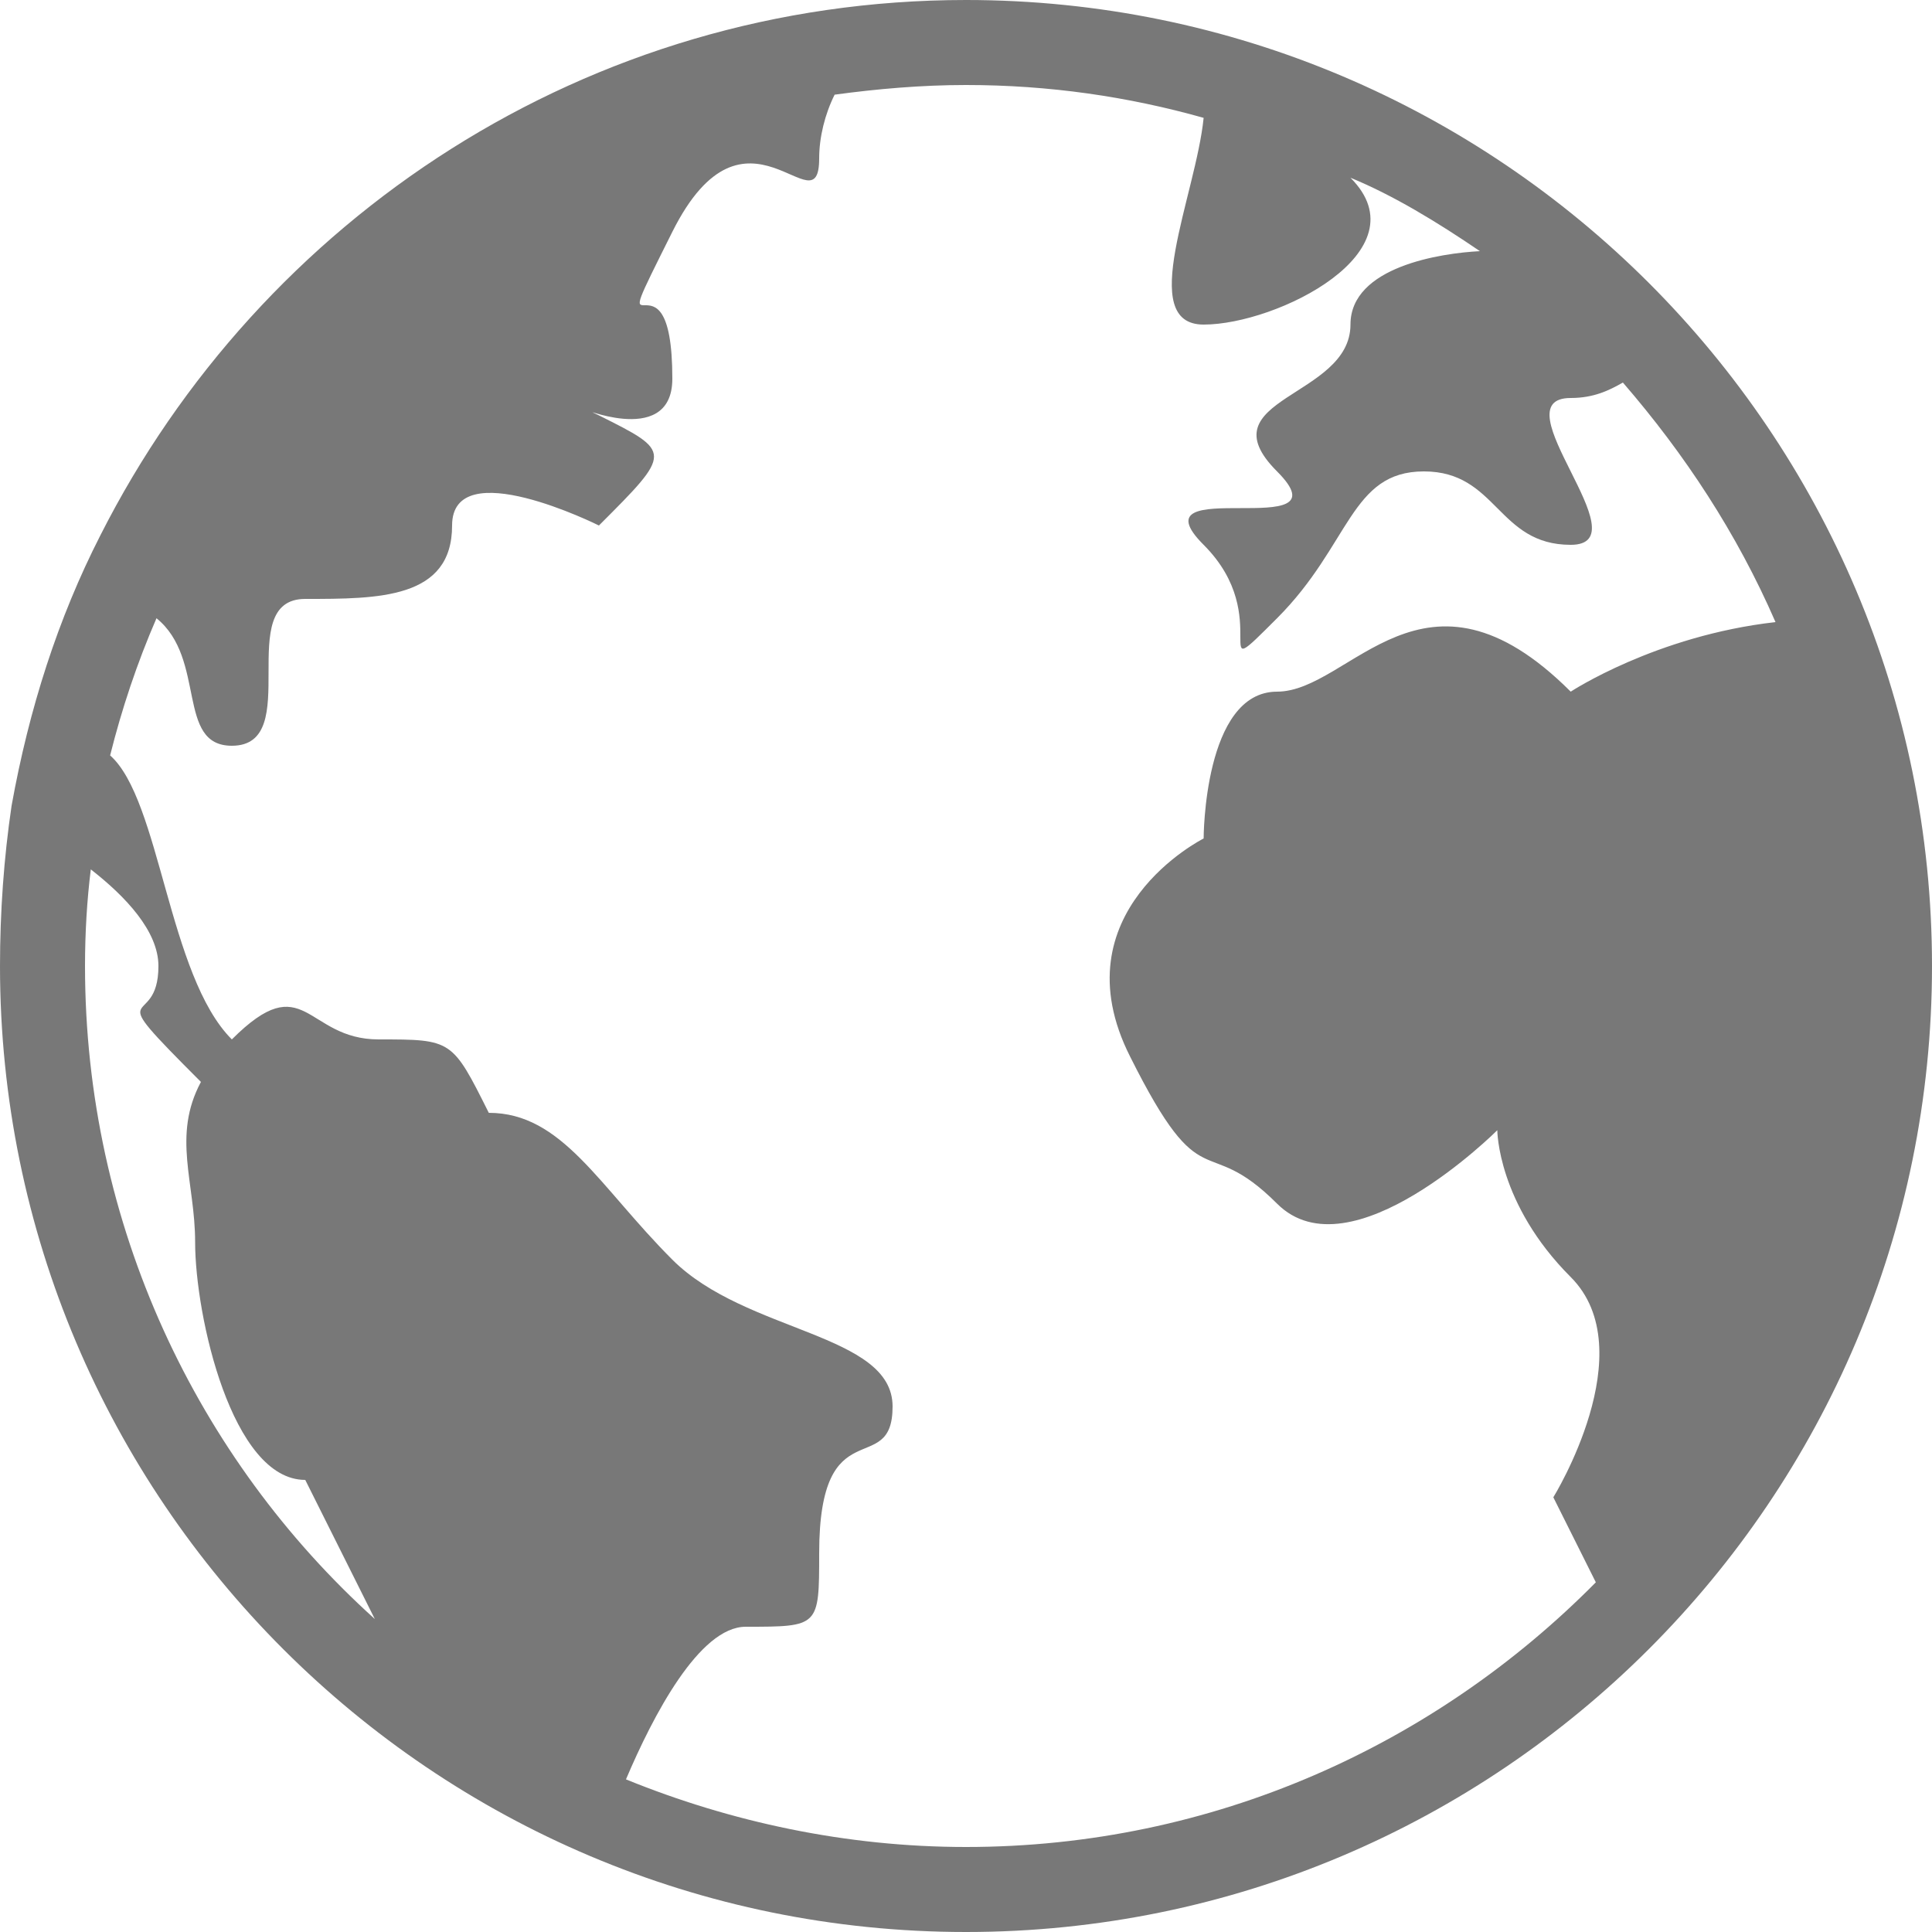
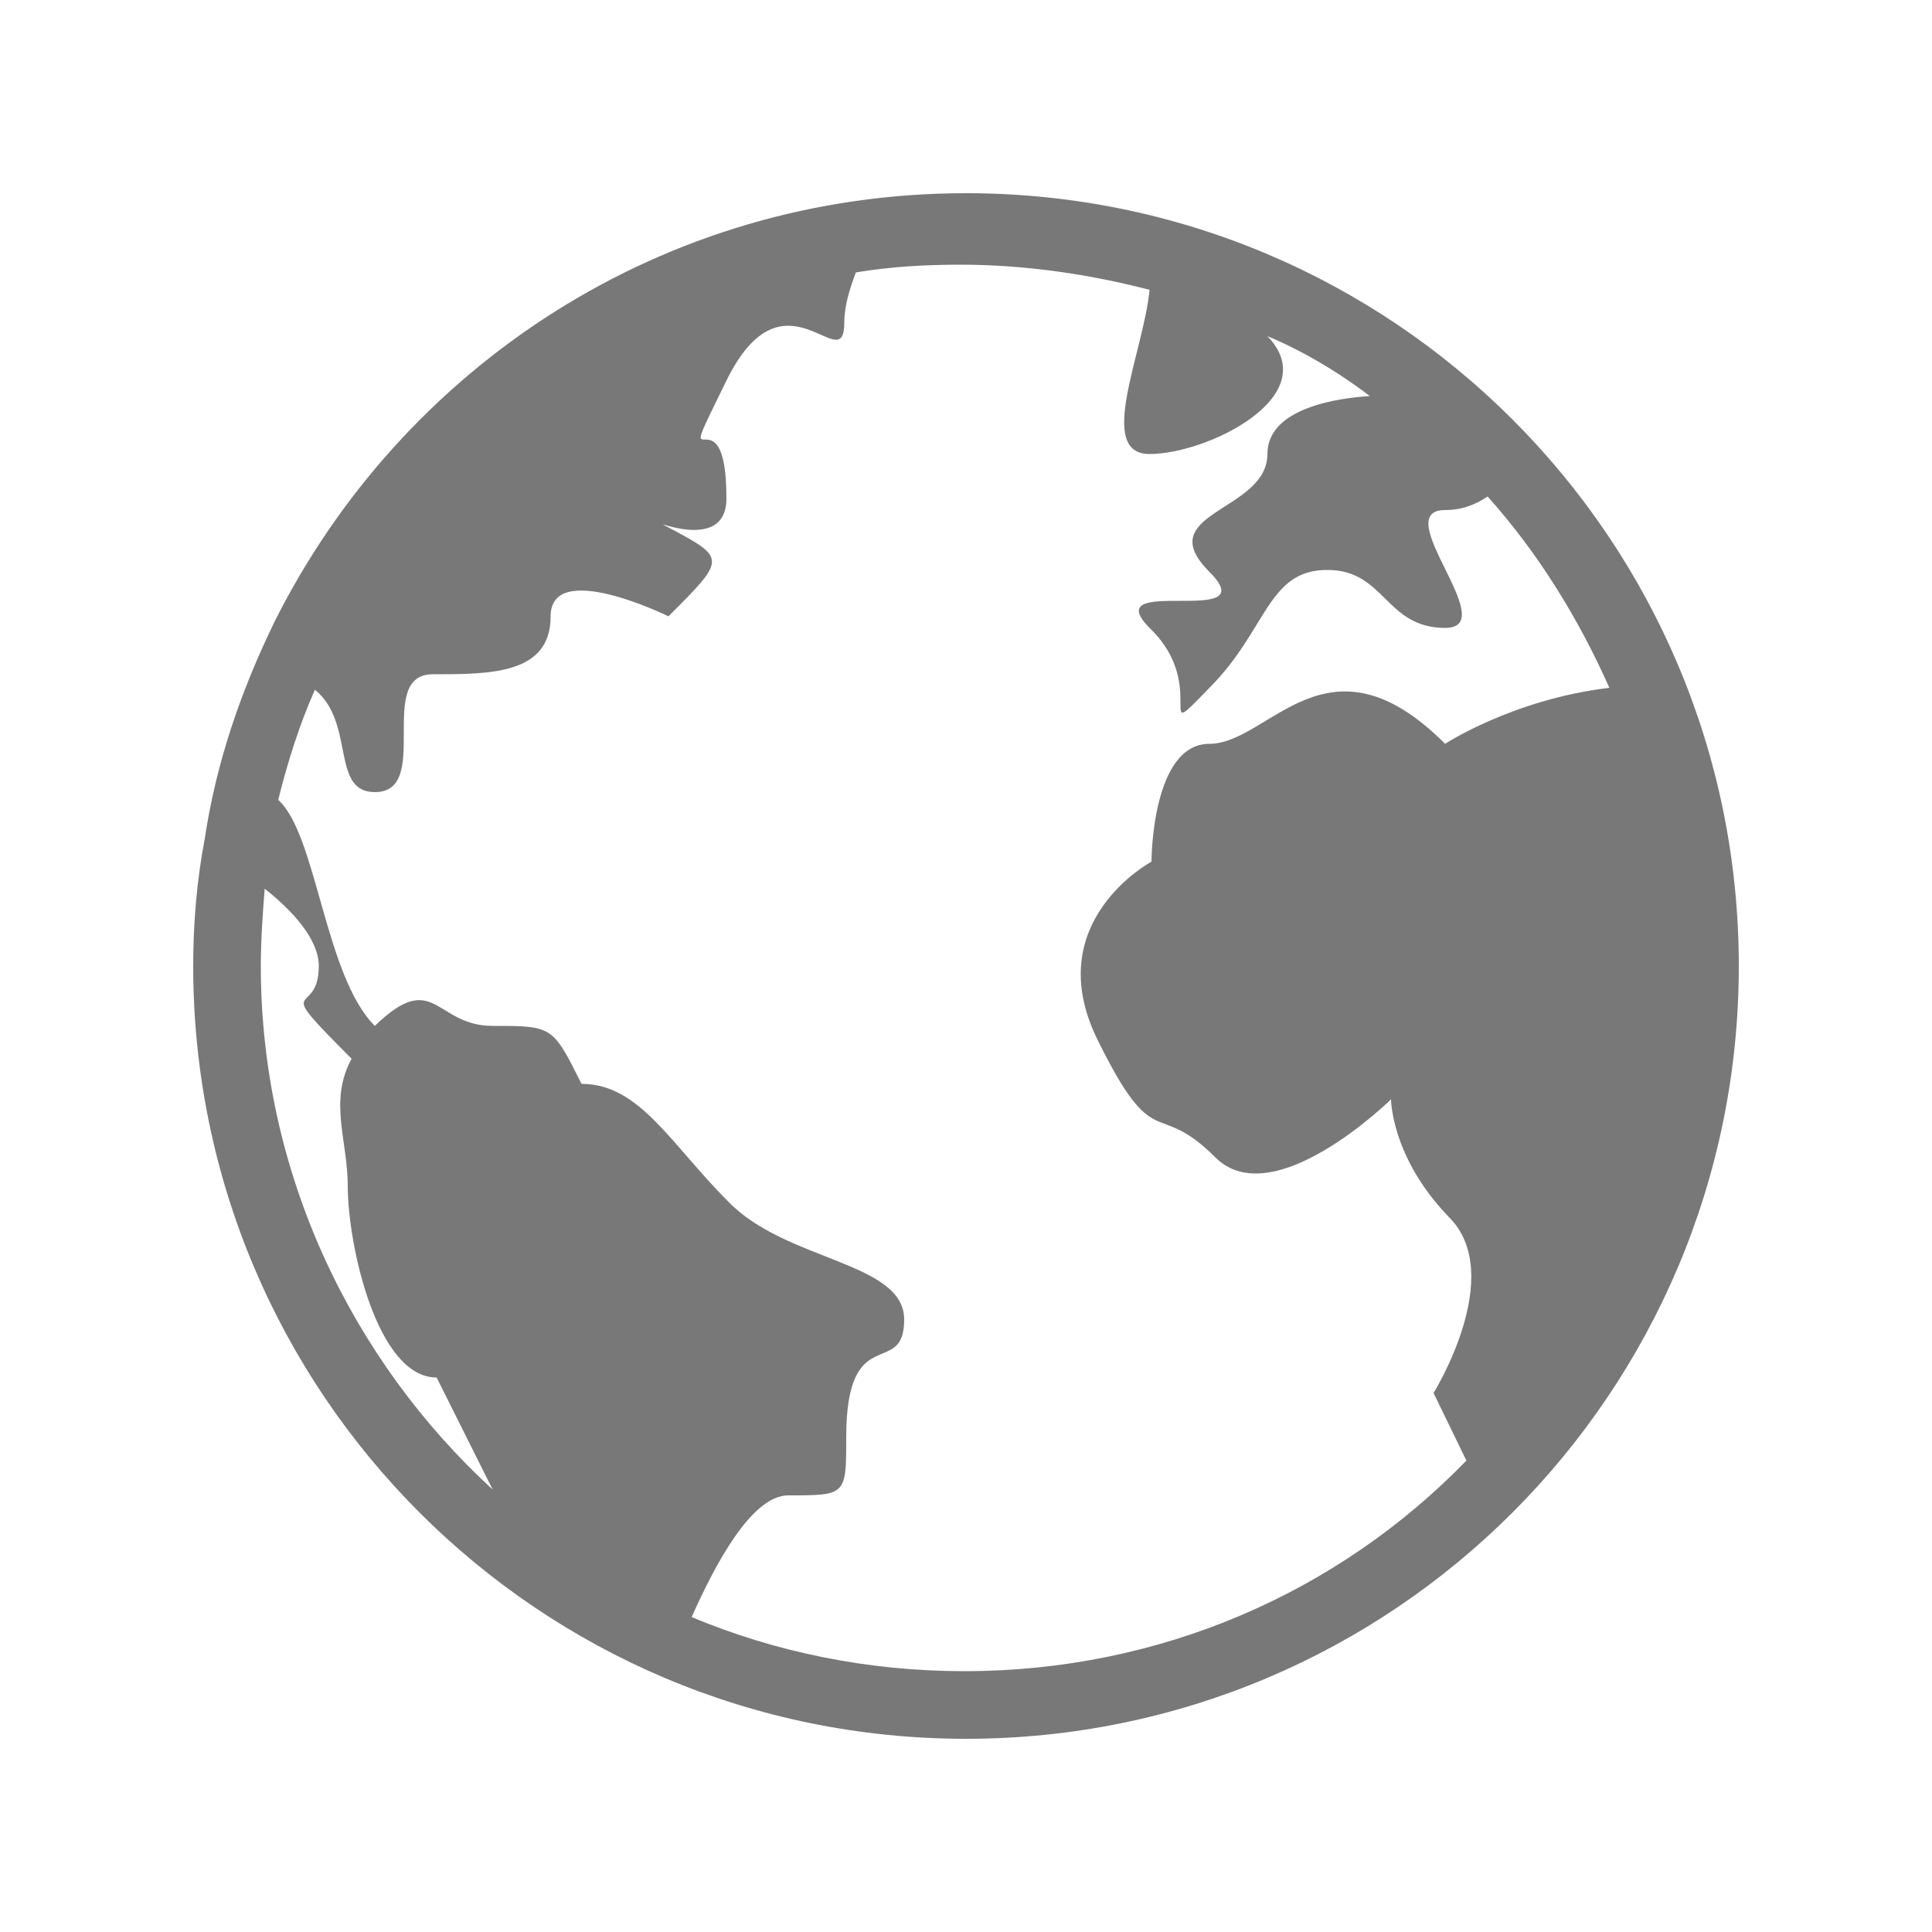
<svg xmlns="http://www.w3.org/2000/svg" version="1.1" id="Layer_1" x="0px" y="0px" width="100px" height="100px" viewBox="0 0 100 100" style="enable-background:new 0 0 100 100;" xml:space="preserve">
  <style type="text/css">
	.st0{fill:#787878;}
</style>
-   <path class="st0" d="M50,0C30.4,0,13.5,11.3,5.2,27.7c-2.2,4.3-3.7,9-4.6,14C0.2,44.4,0,47.2,0,50c0,27.6,22.4,50,50,50  c27.6,0,50-22.4,50-50C100,22.4,77.6,0,50,0z M4.4,50c0-1.7,0.1-3.4,0.3-5c1.8,1.4,3.5,3.2,3.5,5c0,3.5-3.2,0.6,2.2,6  c-1.5,2.8-0.3,5.2-0.3,8.3c0,3.8,1.9,12.3,5.7,12.3l3.6,7.2C10.2,75.5,4.4,63.4,4.4,50z M58.5,54.7c3.8,7.6,3.8,3.8,7.6,7.6  c3.8,3.8,11.4-3.8,11.4-3.8s0,3.8,3.8,7.6c3.8,3.8-0.9,11.4-0.9,11.4l2.2,4.4C74.3,90.3,62.8,95.6,50,95.6c-6.2,0-12.2-1.3-17.6-3.5  c1.4-3.3,3.8-7.9,6.2-7.9c3.8,0,3.8,0,3.8-3.8c0-7.6,3.8-3.8,3.8-7.6c0-3.8-7.6-3.8-11.4-7.6c-3.8-3.8-5.7-7.6-9.5-7.6  c-1.9-3.8-1.9-3.8-5.7-3.8c-3.8,0-3.8-3.8-7.6,0c-3.3-3.3-3.7-12.4-6.3-14.7c0.6-2.4,1.4-4.8,2.4-7.1c2.6,2.1,1,6.6,3.9,6.6  c3.8,0,0-7.6,3.8-7.6c3.8,0,7.6,0,7.6-3.8c0-3.8,7.6,0,7.6,0c3.8-3.8,3.8-3.8,0-5.7c-1.7-0.8,3.8,1.9,3.8-1.9c0-7.6-3.8,0,0-7.6  c3.8-7.6,7.6,0,7.6-3.8c0-1.1,0.3-2.3,0.8-3.3c2.2-0.3,4.5-0.5,6.8-0.5c4.3,0,8.4,0.6,12.3,1.7c-0.4,4-3.5,10.7,0,10.7  c3.8,0,11.4-3.8,7.6-7.6c2.2,0.9,4.5,2.3,6.7,3.8c-2,0.1-6.7,0.8-6.7,3.8c0,3.8-7.6,3.8-3.8,7.6c3.8,3.8-7.6,0-3.8,3.8  c3.8,3.8,0,7.6,3.8,3.8c3.8-3.8,3.8-7.6,7.6-7.6c3.8,0,3.8,3.8,7.6,3.8c3.8,0-3.8-7.6,0-7.6c1.2,0,2-0.4,2.7-0.8  c3.2,3.7,5.9,7.8,7.9,12.4c-6.2,0.7-10.6,3.6-10.6,3.6c-7.6-7.6-11.4,0-15.2,0c-3.8,0-3.8,7.6-3.8,7.6S54.7,47.2,58.5,54.7z" />
+   <path class="st0" d="M50,10c-15.7,0-29.2,9-35.8,22.2c-1.7,3.5-3,7.2-3.6,11.2C10.2,45.5,10,47.7,10,50c0,22.1,17.9,40,40,40  c22.1,0,40-17.9,40-40C90,27.9,72.1,10,50,10z M13.5,50c0-1.4,0.1-2.7,0.2-4c1.4,1.1,2.8,2.6,2.8,4c0,2.8-2.6,0.5,1.7,4.8  c-1.2,2.2-0.2,4.2-0.2,6.6c0,3,1.5,9.9,4.6,9.9l2.9,5.8C18.2,70.4,13.5,60.7,13.5,50z M56.8,53.8c3,6.1,3,3,6.1,6.1c3,3,9.1-3,9.1-3  s0,3,3,6.1c3,3-0.8,9.1-0.8,9.1l1.7,3.5c-6.6,6.8-15.8,10.9-26,10.9c-5,0-9.8-1-14.1-2.8c1.2-2.7,3.1-6.3,5-6.3c3,0,3,0,3-3  c0-6.1,3-3,3-6.1c0-3-6.1-3-9.1-6.1c-3-3-4.6-6.1-7.6-6.1c-1.5-3-1.5-3-4.6-3c-3,0-3-3-6.1,0c-2.6-2.6-3-9.9-5-11.7  c0.5-2,1.1-3.9,1.9-5.7c2.1,1.7,0.8,5.3,3.1,5.3c3,0,0-6.1,3-6.1c3,0,6.1,0,6.1-3c0-3,6.1,0,6.1,0c3-3,3-3,0-4.6  c-1.4-0.7,3,1.5,3-1.5c0-6.1-3,0,0-6.1c3-6.1,6.1,0,6.1-3c0-0.9,0.3-1.8,0.6-2.6c1.8-0.3,3.6-0.4,5.4-0.4c3.4,0,6.7,0.5,9.8,1.3  c-0.3,3.2-2.8,8.5,0,8.5c3,0,9.1-3,6.1-6.1c1.7,0.7,3.6,1.8,5.3,3.1c-1.6,0.1-5.3,0.6-5.3,3c0,3-6.1,3-3,6.1c3,3-6.1,0-3,3  c3,3,0,6.1,3,3c3-3,3-6.1,6.1-6.1c3,0,3,3,6.1,3c3,0-3-6.1,0-6.1c0.9,0,1.6-0.3,2.2-0.7c2.6,2.9,4.7,6.3,6.3,9.9  c-5,0.6-8.5,2.9-8.5,2.9c-6.1-6.1-9.1,0-12.2,0c-3,0-3,6.1-3,6.1S53.8,47.7,56.8,53.8z" />
</svg>
